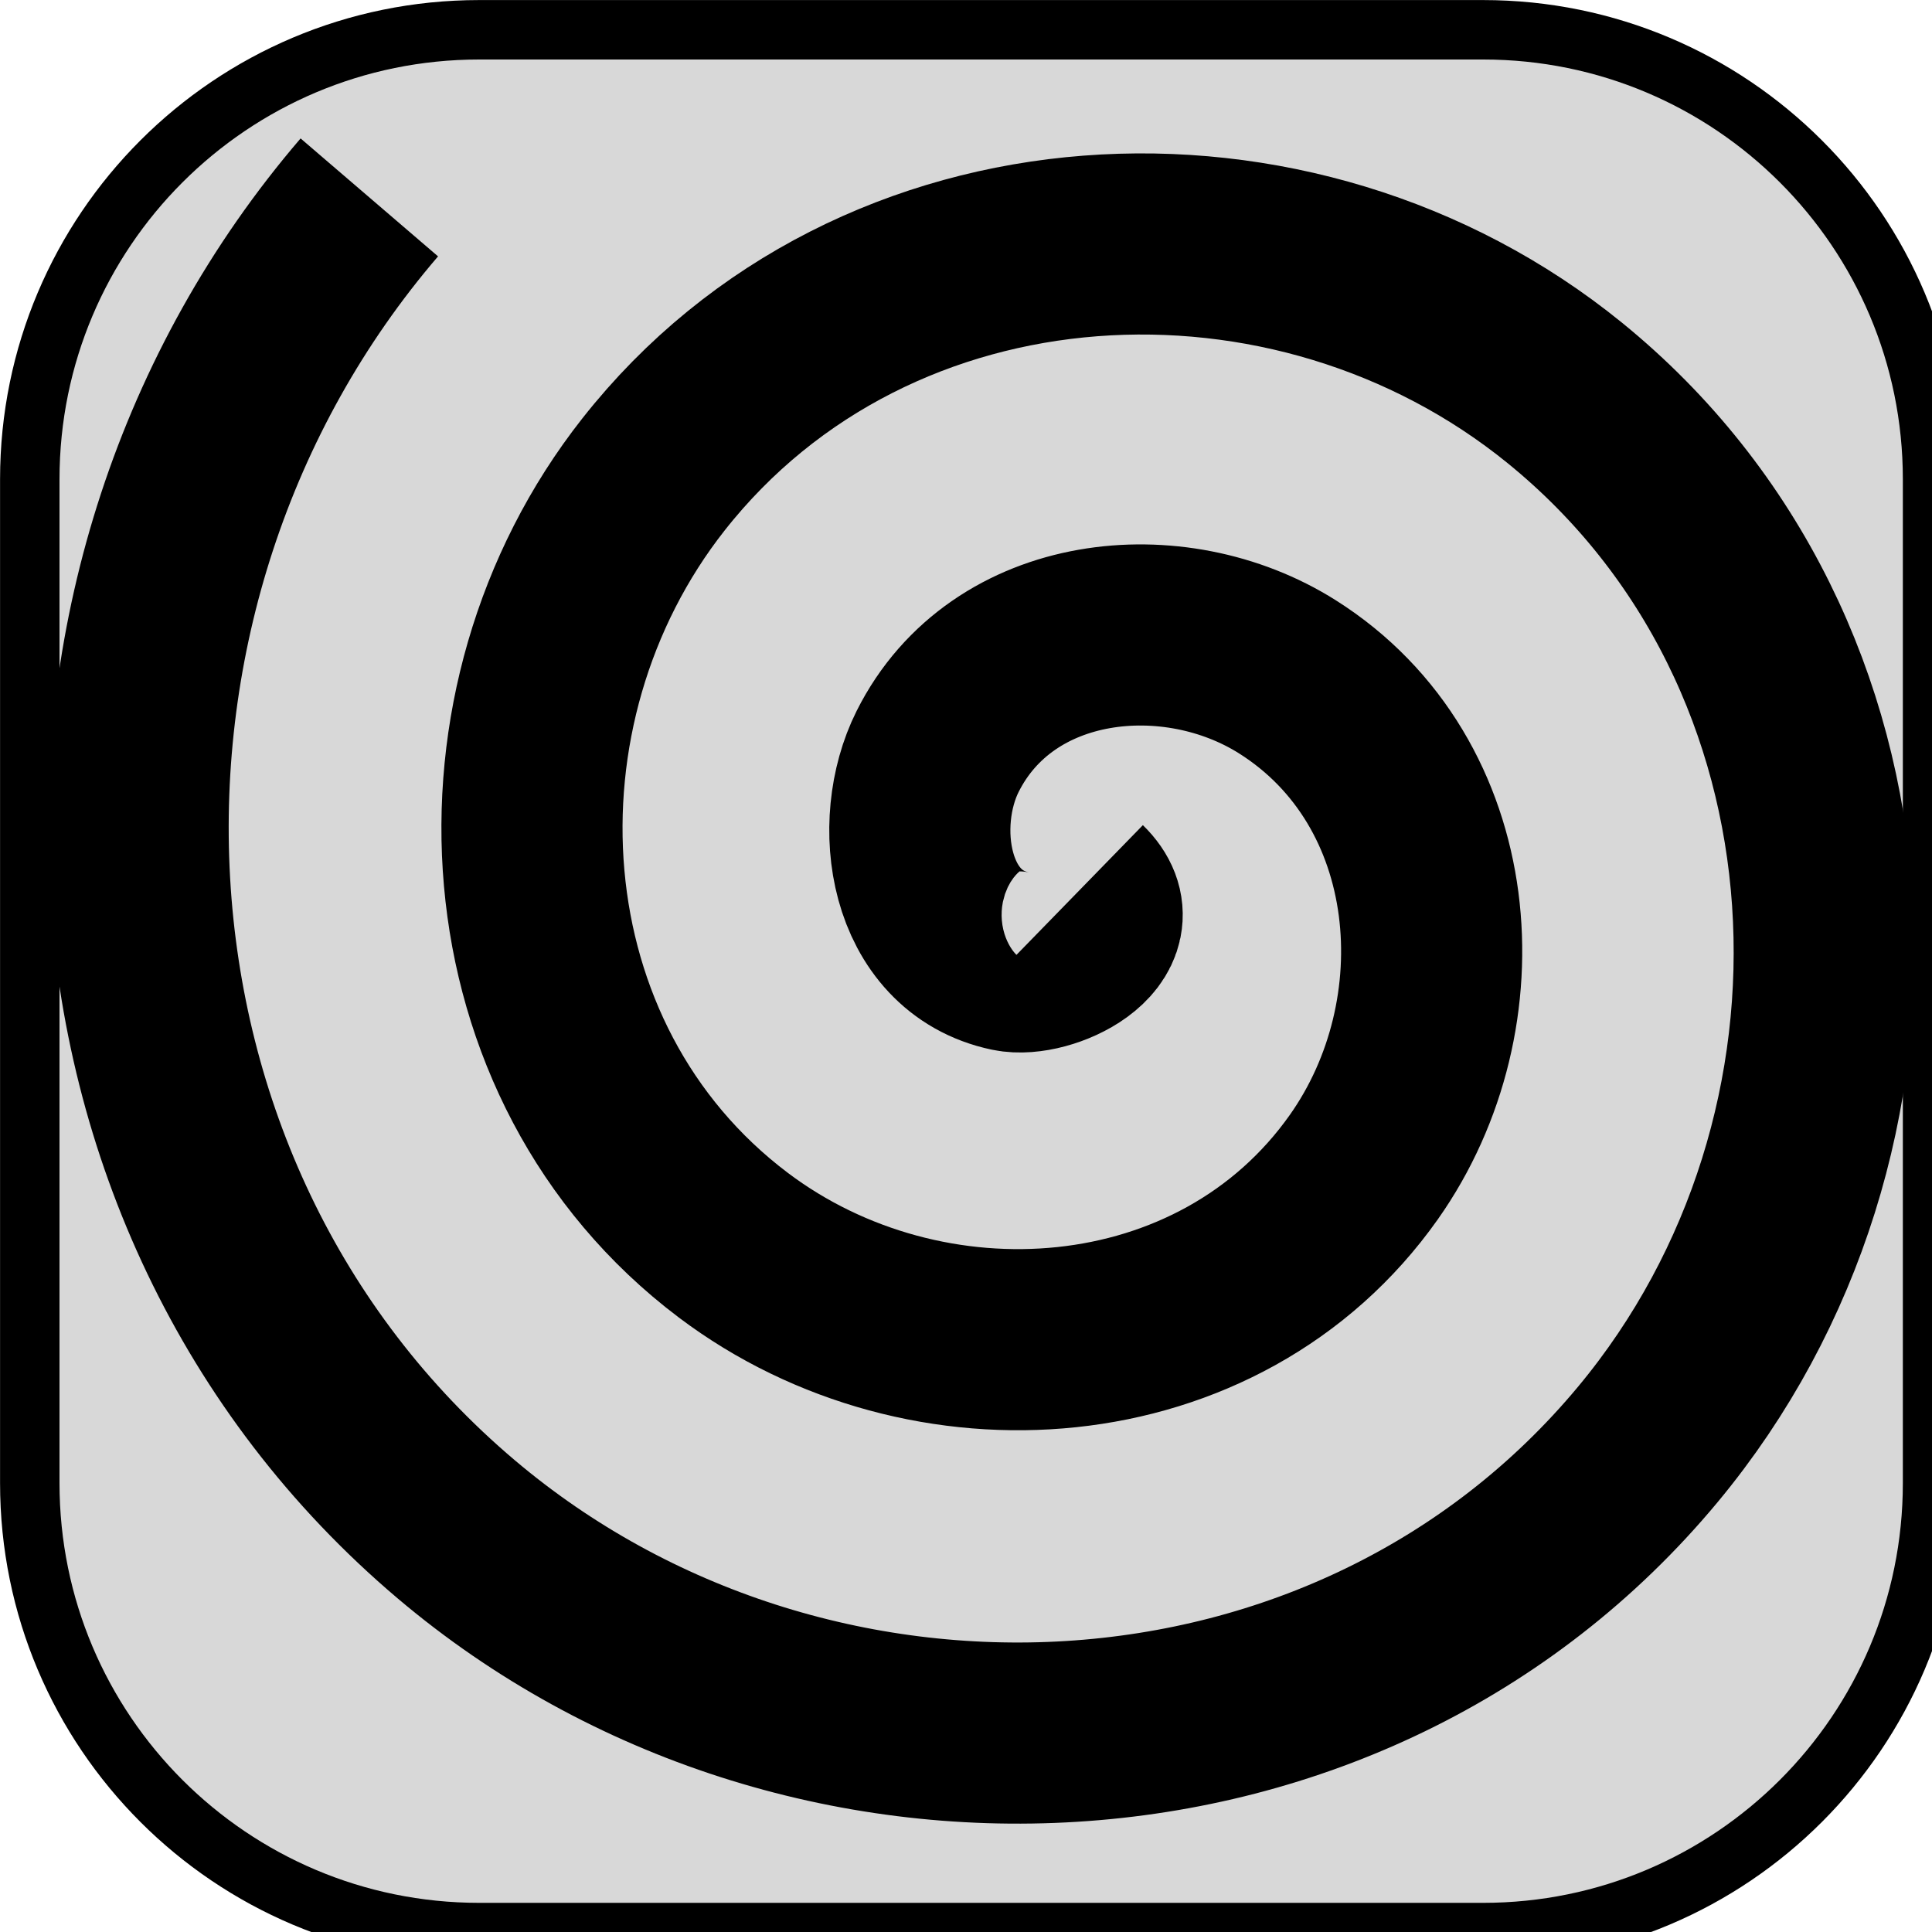
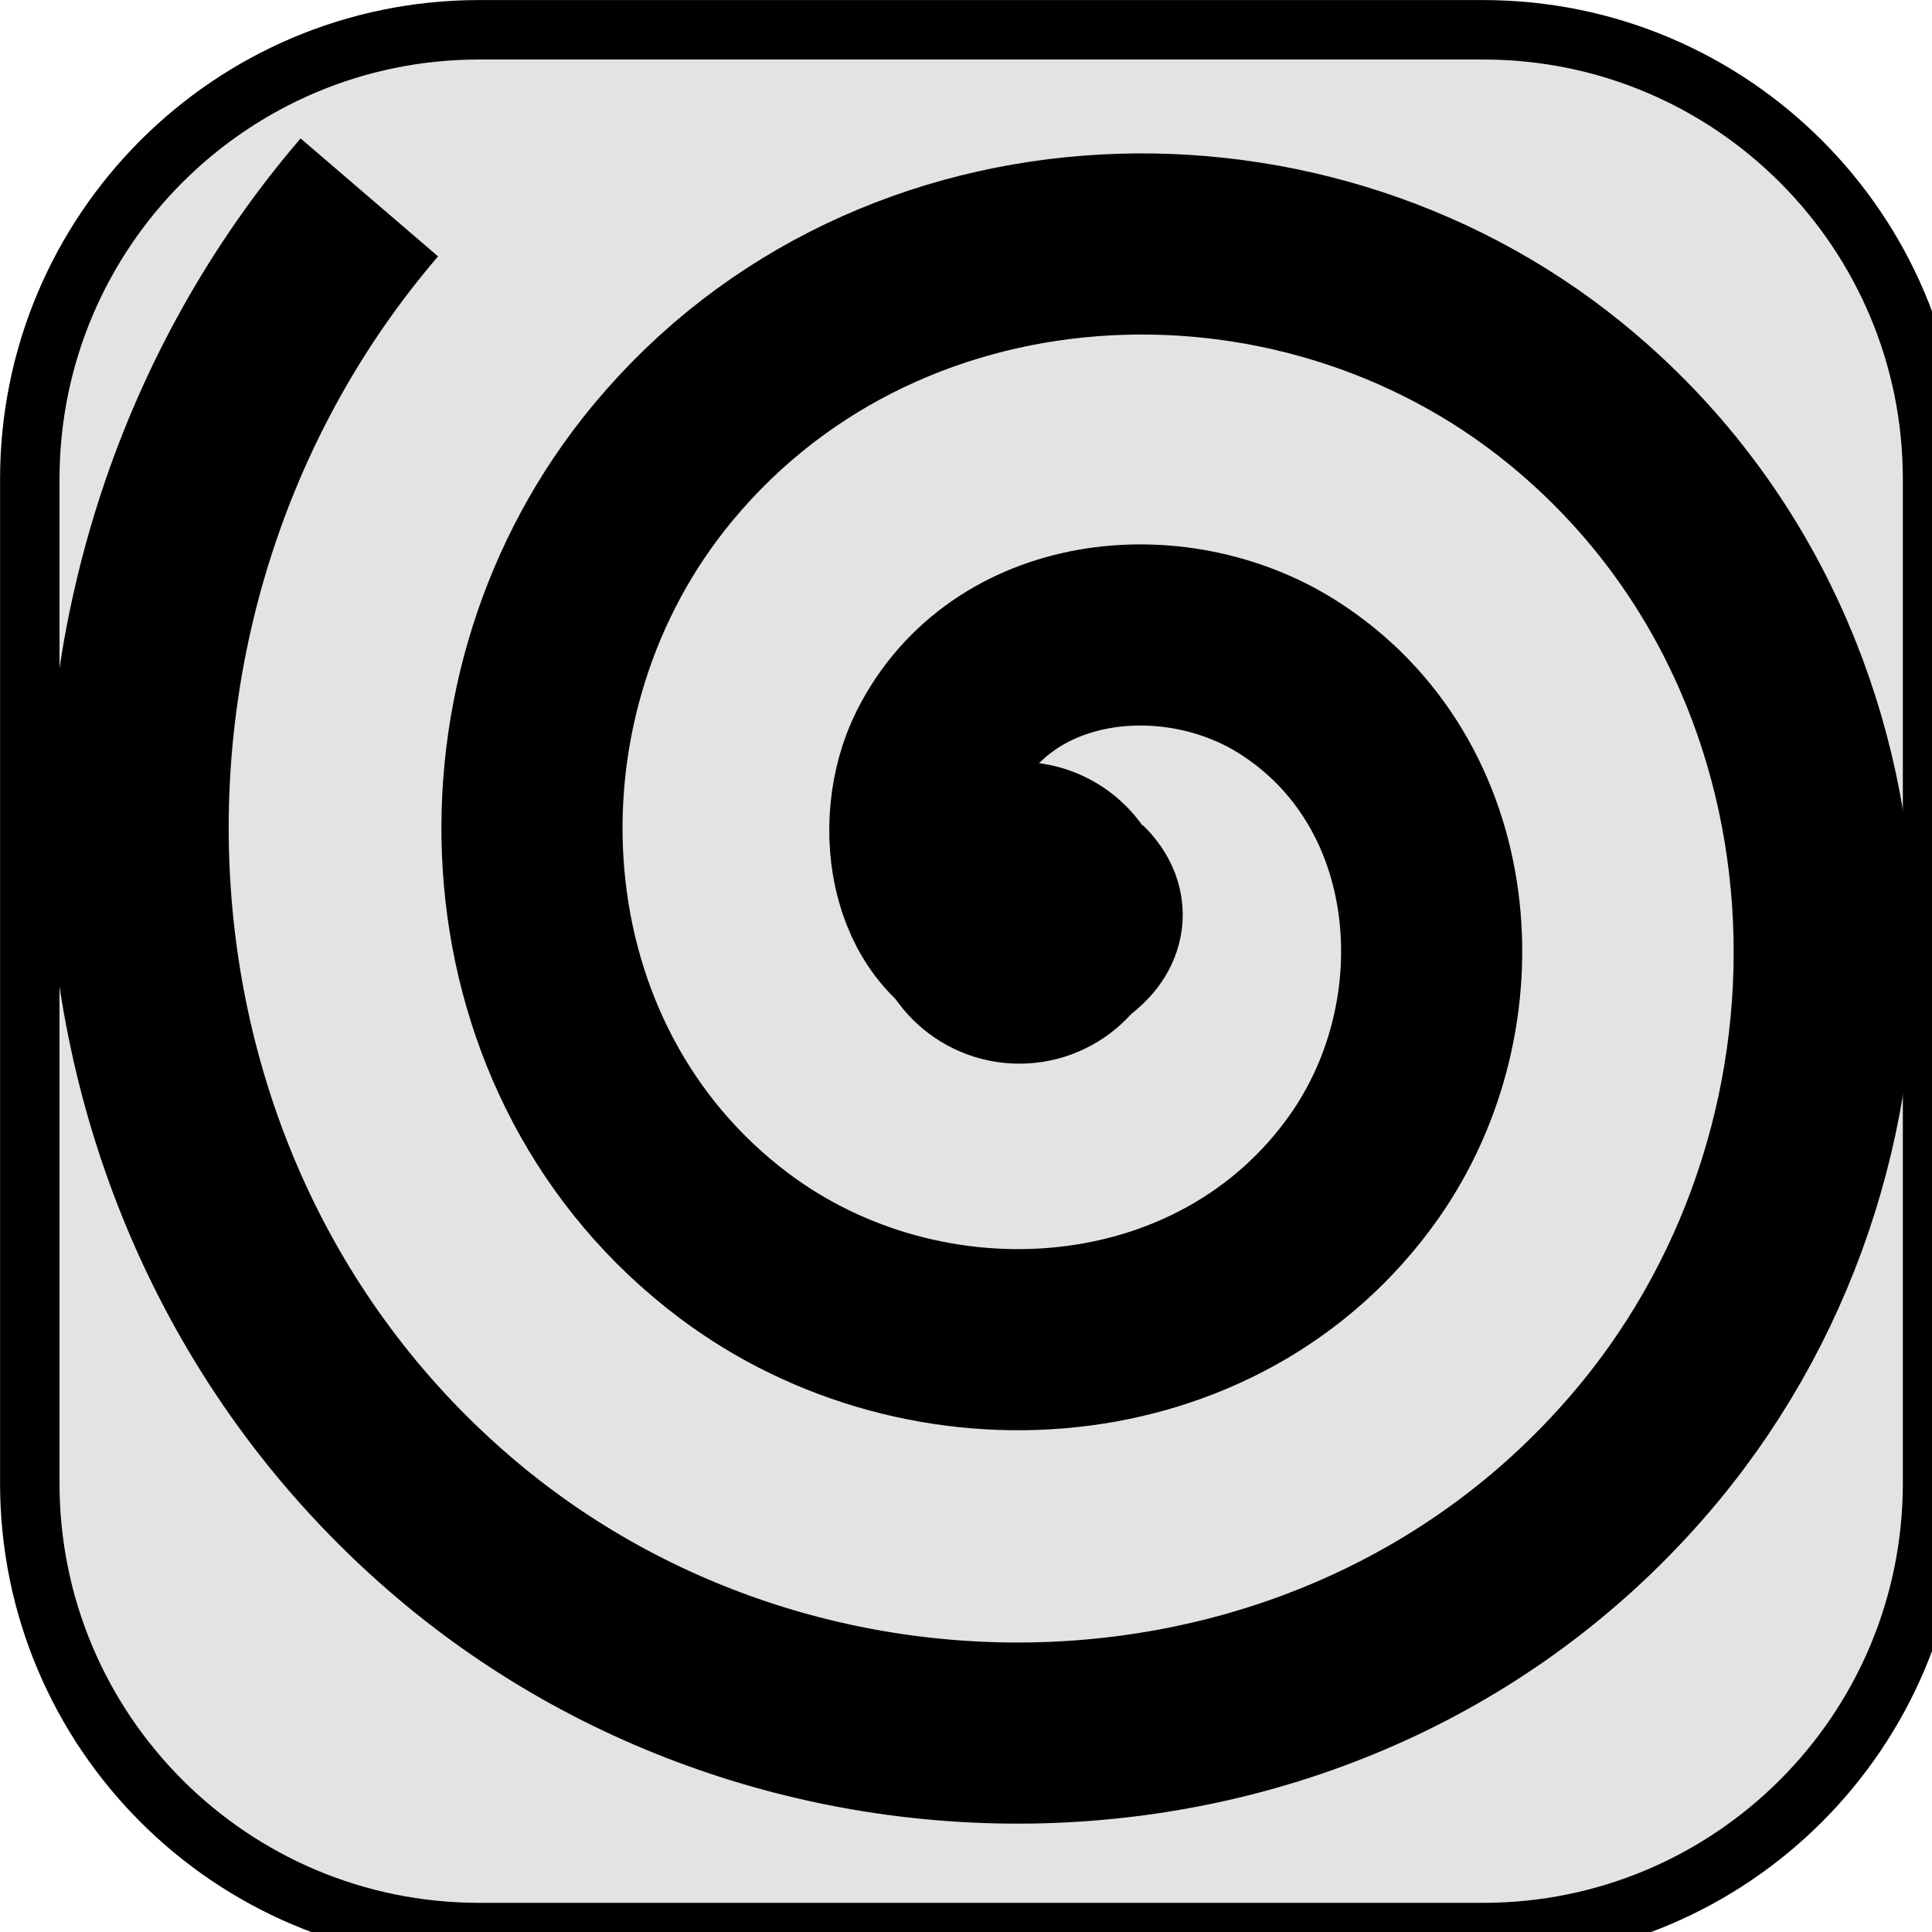
<svg xmlns="http://www.w3.org/2000/svg" width="64" height="64" viewBox="0 0 16.933 16.933" version="1.1" id="svg5">
  <defs id="defs2" />
  <g id="layer1">
-     <rect style="fill:#cccccc;fill-opacity:0.765;stroke:#000000;stroke-width:0.521;stroke-linecap:round;stroke-linejoin:round;paint-order:fill markers stroke;stop-color:#000000" id="rect846" width="16.677" height="16.677" x="0.261" y="0.261" rx="3.939" ry="3.939" />
+     <rect style="fill:#e3e3e3;fill-opacity:1;stroke:#000000;stroke-width:0.521;stroke-linecap:round;stroke-linejoin:round;paint-order:fill markers stroke;stop-color:#000000" id="rect846" width="16.677" height="16.677" x="0.261" y="0.261" rx="3.939" ry="3.939" />
    <path style="fill:none;fill-rule:evenodd;stroke:#000000;stroke-width:6;stroke-miterlimit:4;stroke-dasharray:none" id="path969" d="m -40.594,2.353 c 1.416,1.38 -1.162,2.59 -2.294,2.353 -3.068,-0.641 -3.609,-4.553 -2.412,-6.942 2.142,-4.274 7.837,-4.843 11.59,-2.471 5.508,3.481 6.113,11.164 2.53,16.238 -4.776,6.762 -14.508,7.398 -20.885,2.589 -8.025,-6.052 -8.69,-17.859 -2.647,-25.533 7.319,-9.294 21.214,-9.988 30.181,-2.706 10.567,8.581 11.288,24.572 2.765,34.829 -9.84,11.842 -27.932,12.59 -39.476,2.824 -13.118,-11.097 -13.893,-31.293 -2.883,-44.124" transform="matrix(0.2645833,0,0,0.2645833,20.20333,7.177878)" />
+     <circle style="fill:#000000;fill-opacity:1;stroke:#000000;stroke-width:1.587;stroke-linecap:round;stroke-linejoin:round;paint-order:fill markers stroke;stop-color:#000000" id="path1270" cx="8.934" cy="8" r="0.529" />
  </g>
</svg>
